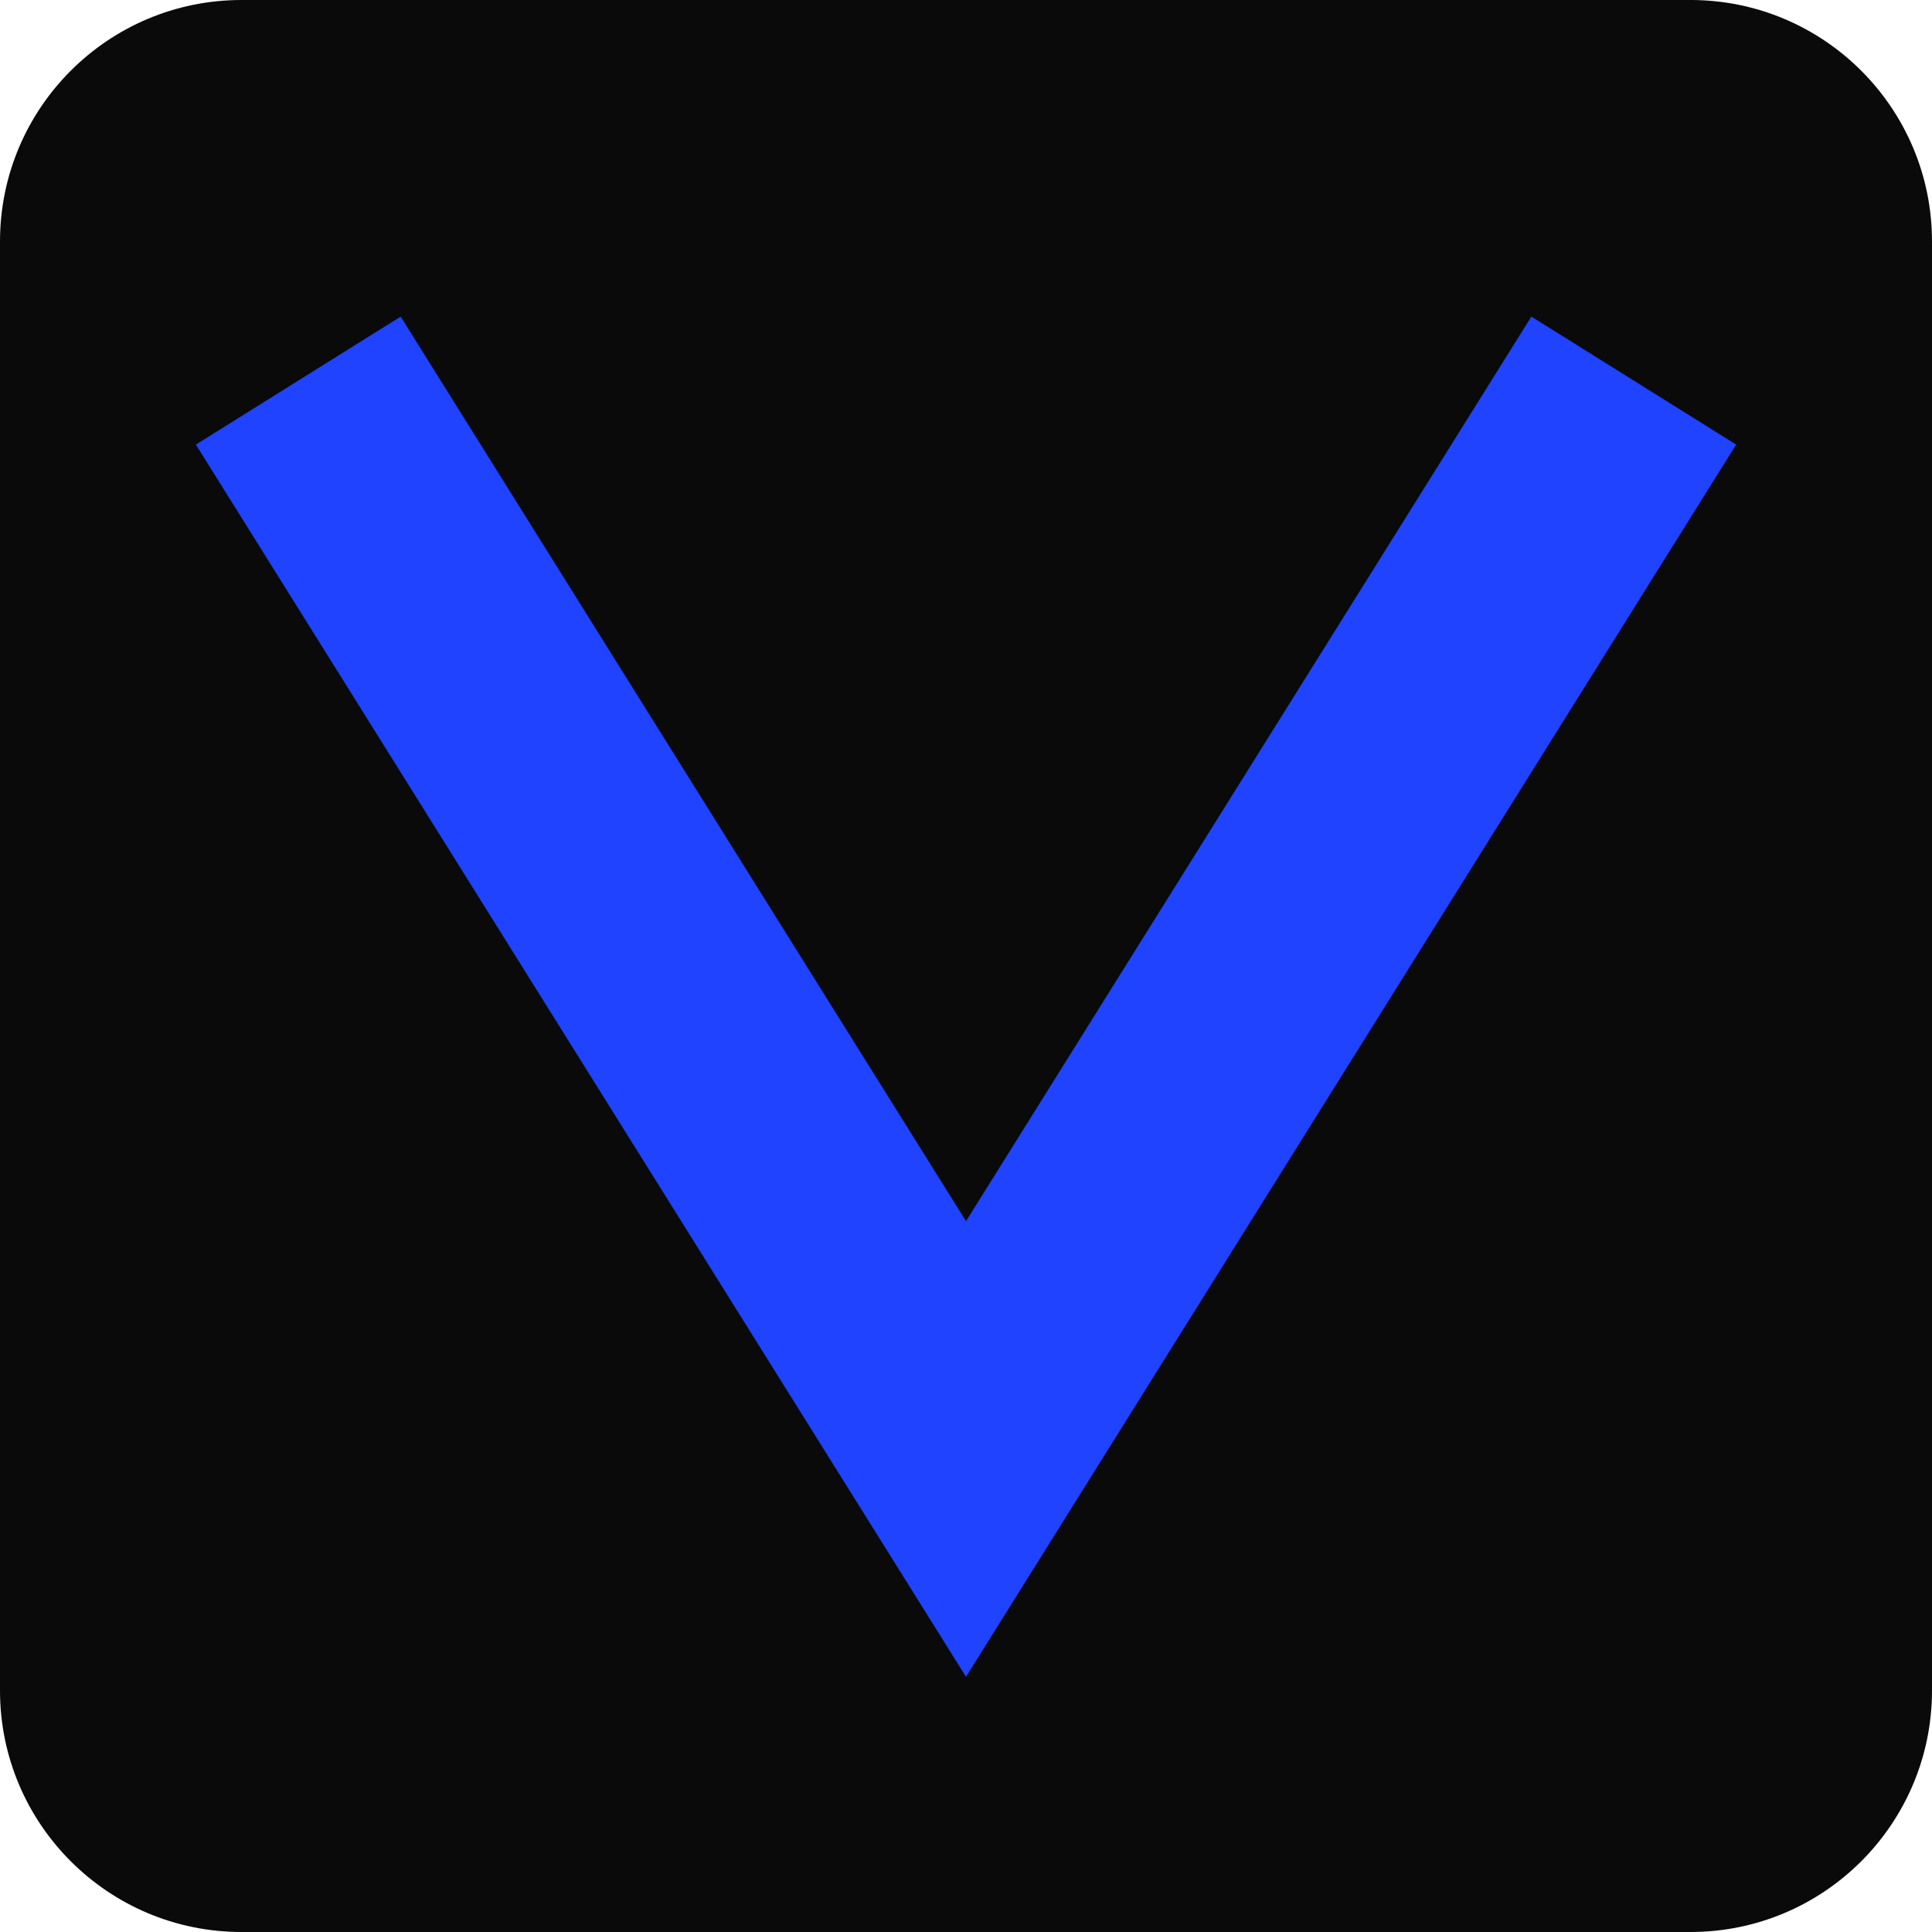
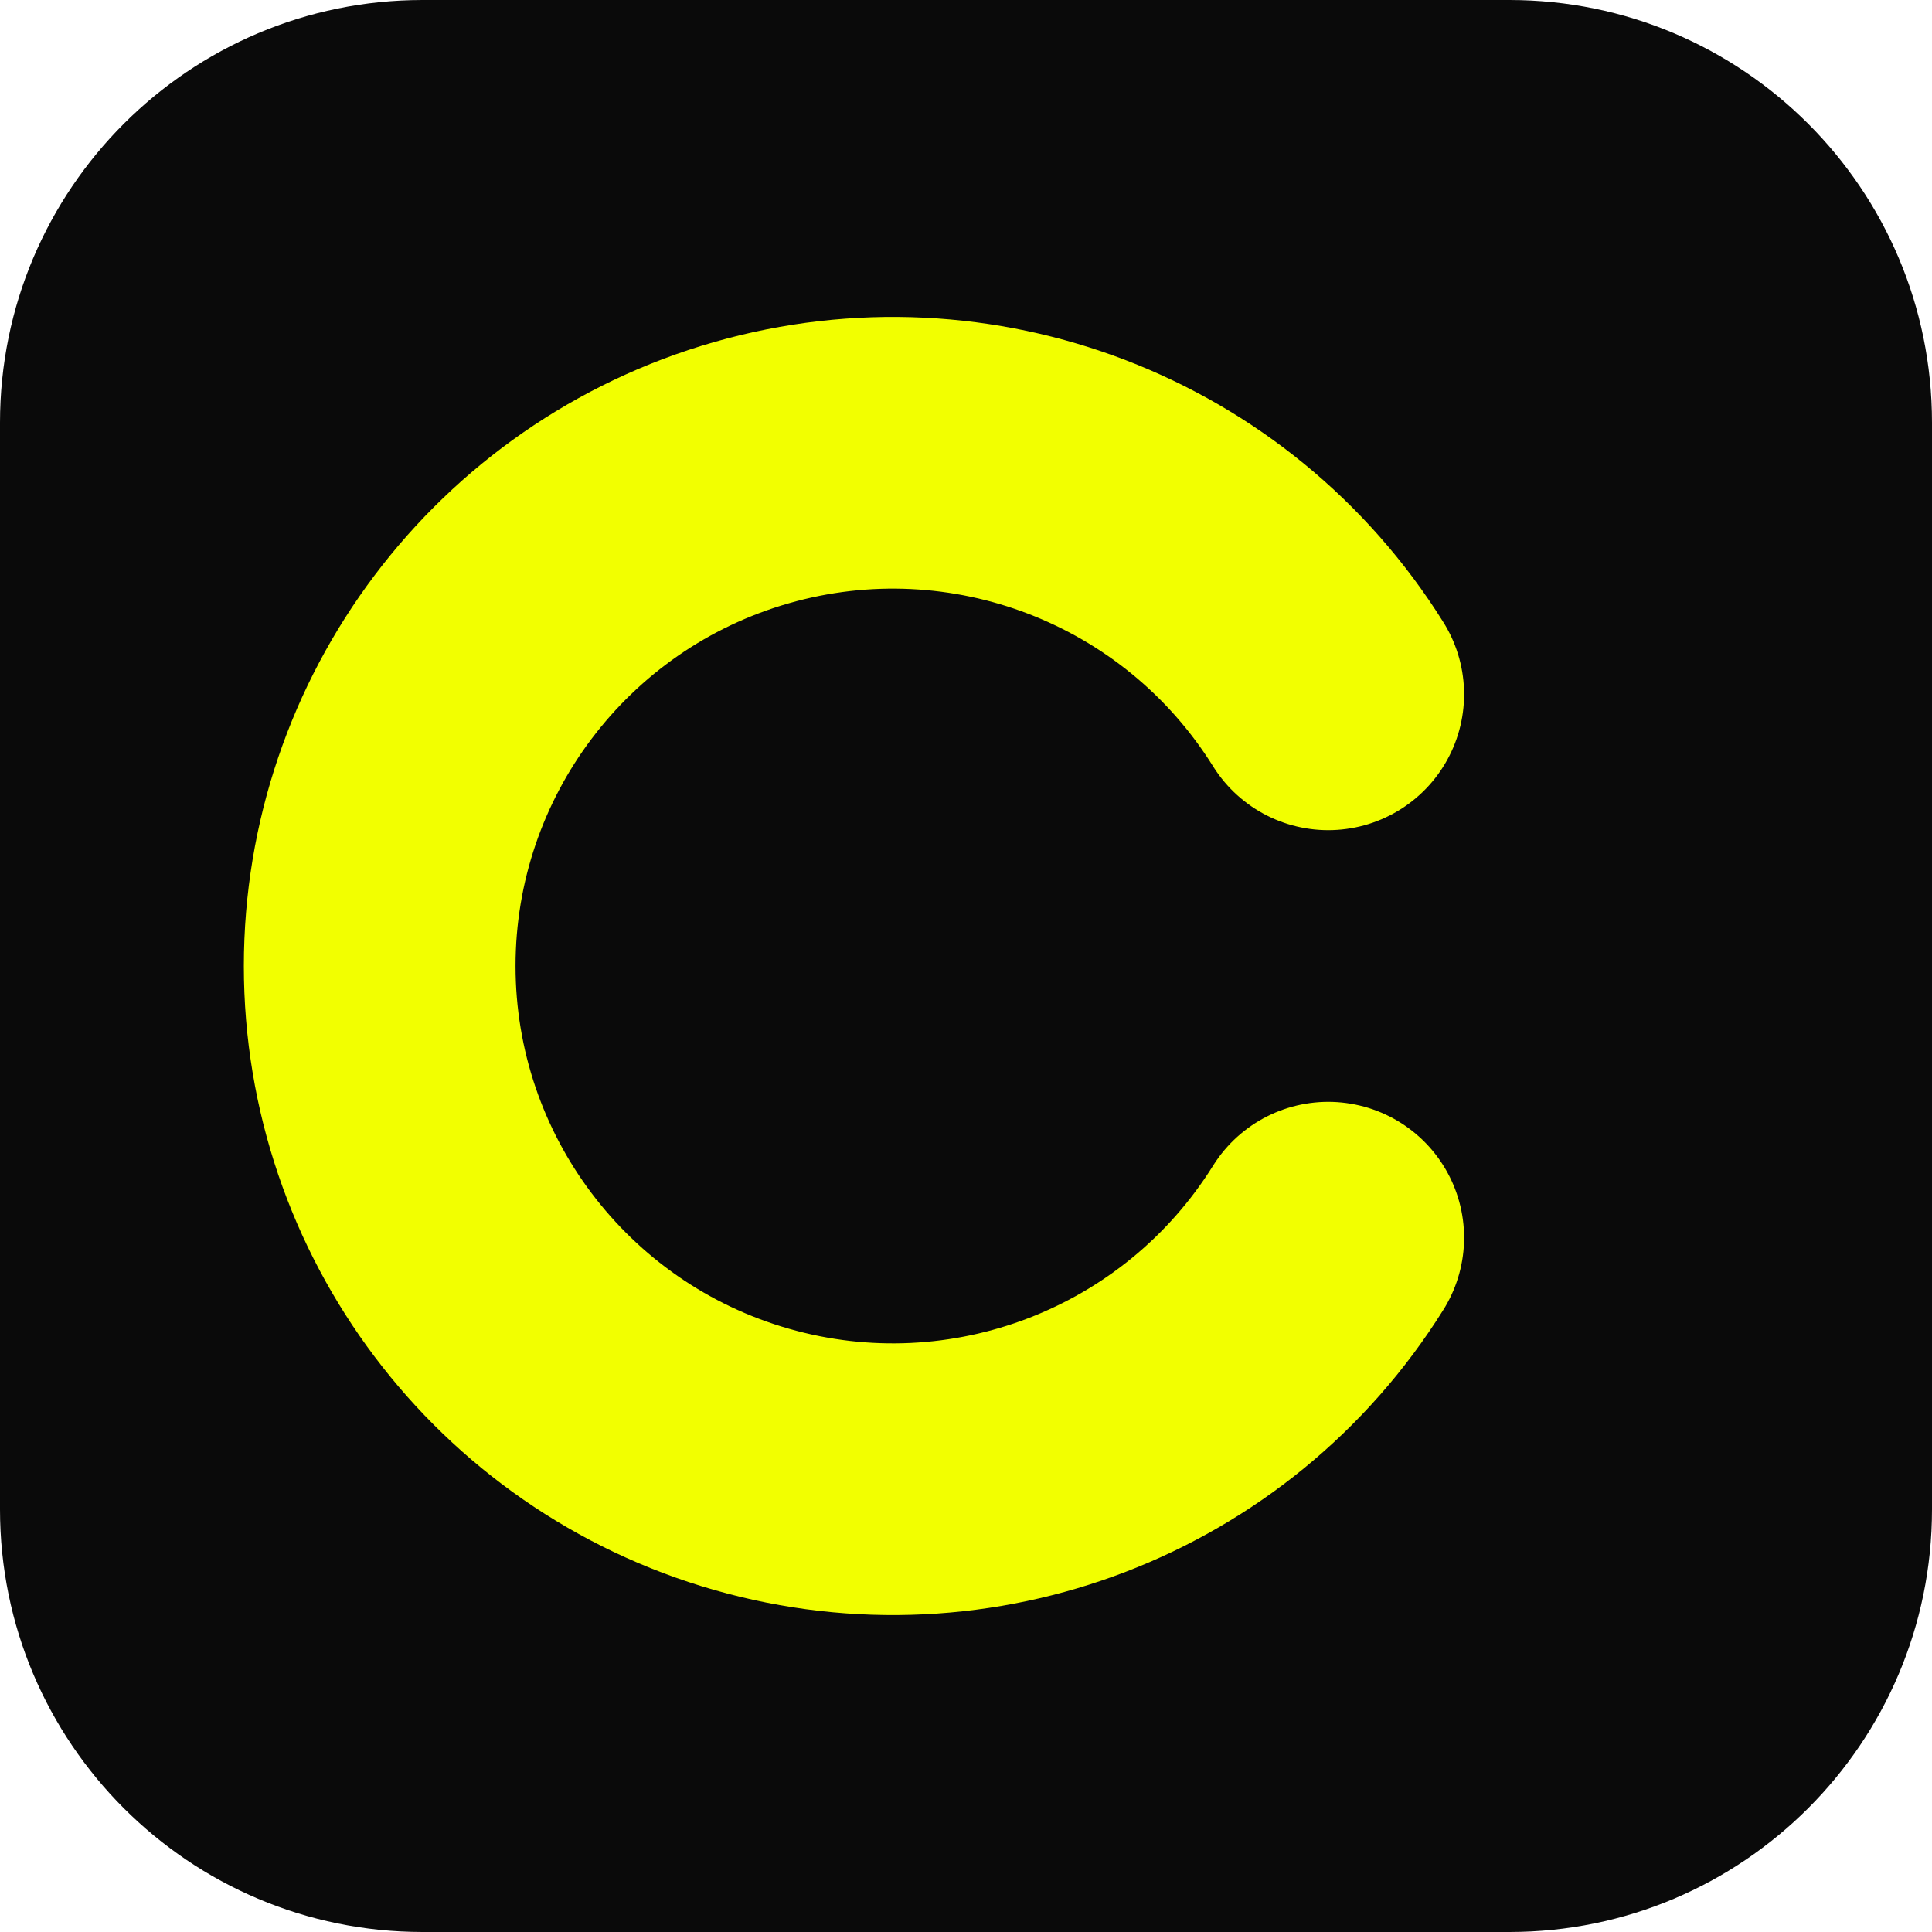
- <svg xmlns="http://www.w3.org/2000/svg" viewBox="0 0 32 32">
-   <rect width="32" height="32" rx="4" fill="#0a0a0b" />
-   <path d="M6 8l10 16L26 8" fill="none" stroke="#1f43ff" stroke-width="4" stroke-linecap="square" />
+ <svg xmlns="http://www.w3.org/2000/svg" viewBox="0 0 64 64">
+   <rect width="64" height="64" rx="14" fill="#0A0A0A" />
+   <path d="M44 23 A17 17 0 1 0 44 41" fill="none" stroke="#F2FF00" stroke-width="9" stroke-linecap="round" />
</svg>
